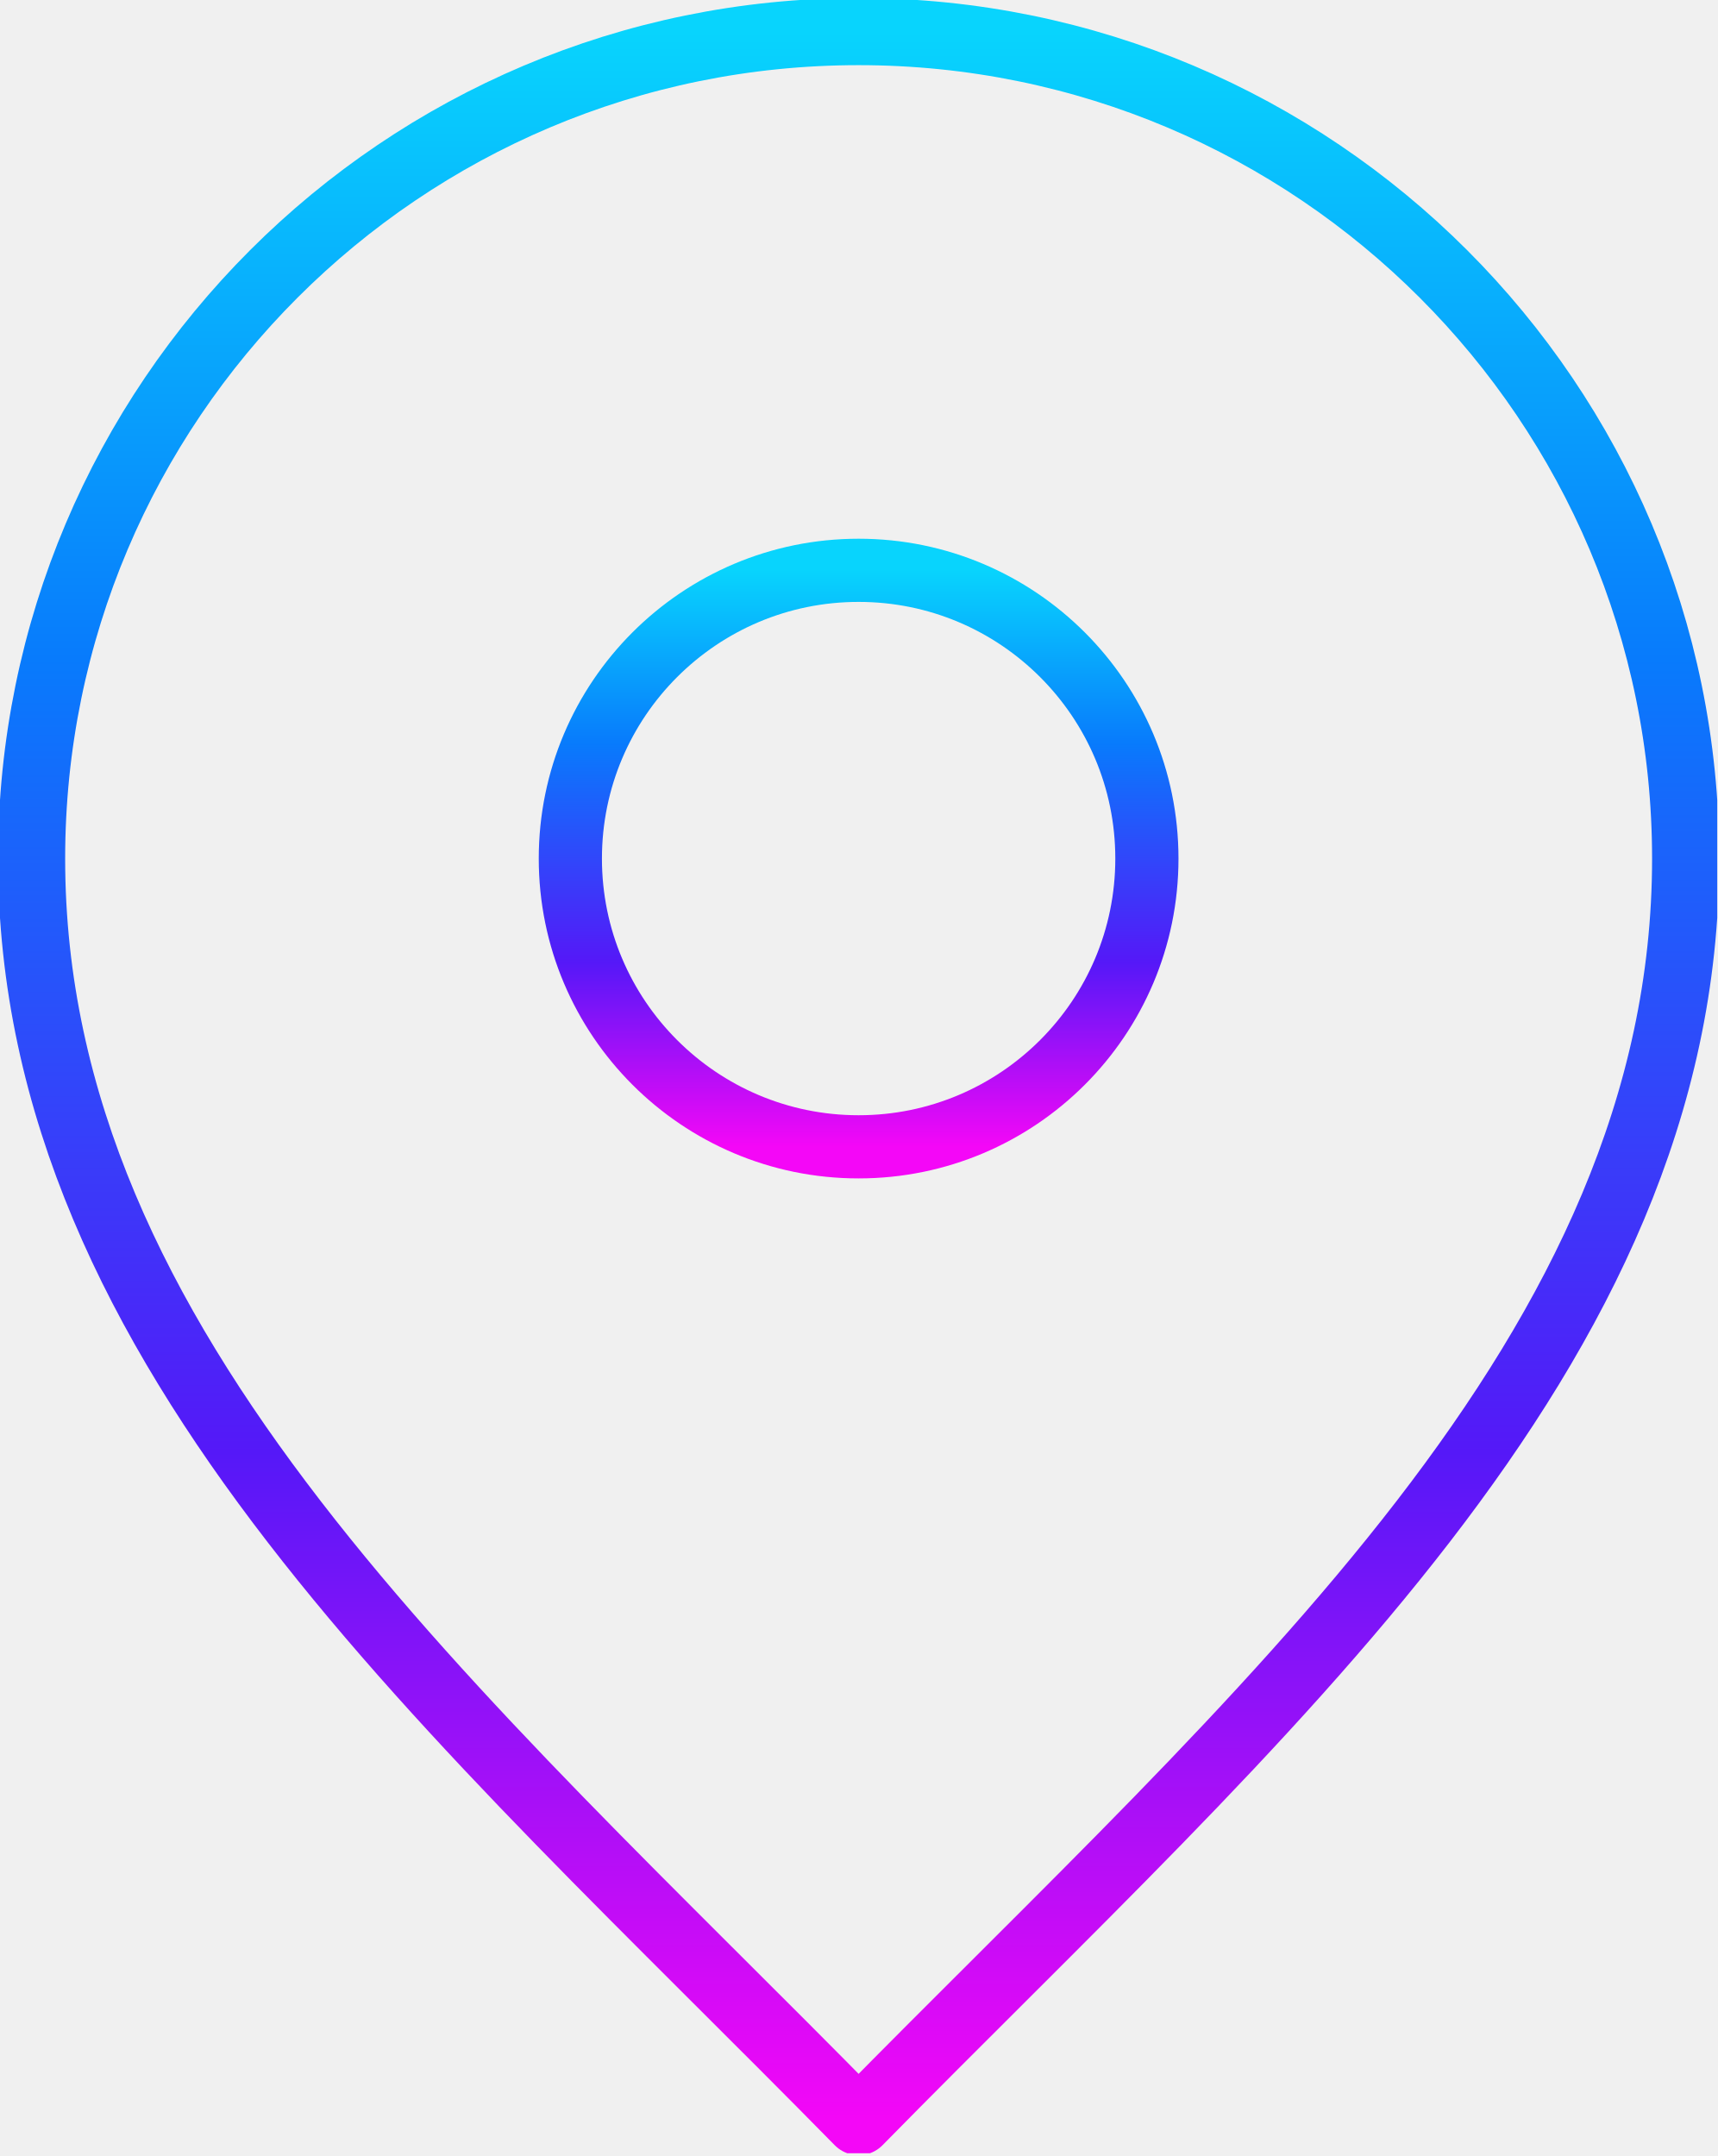
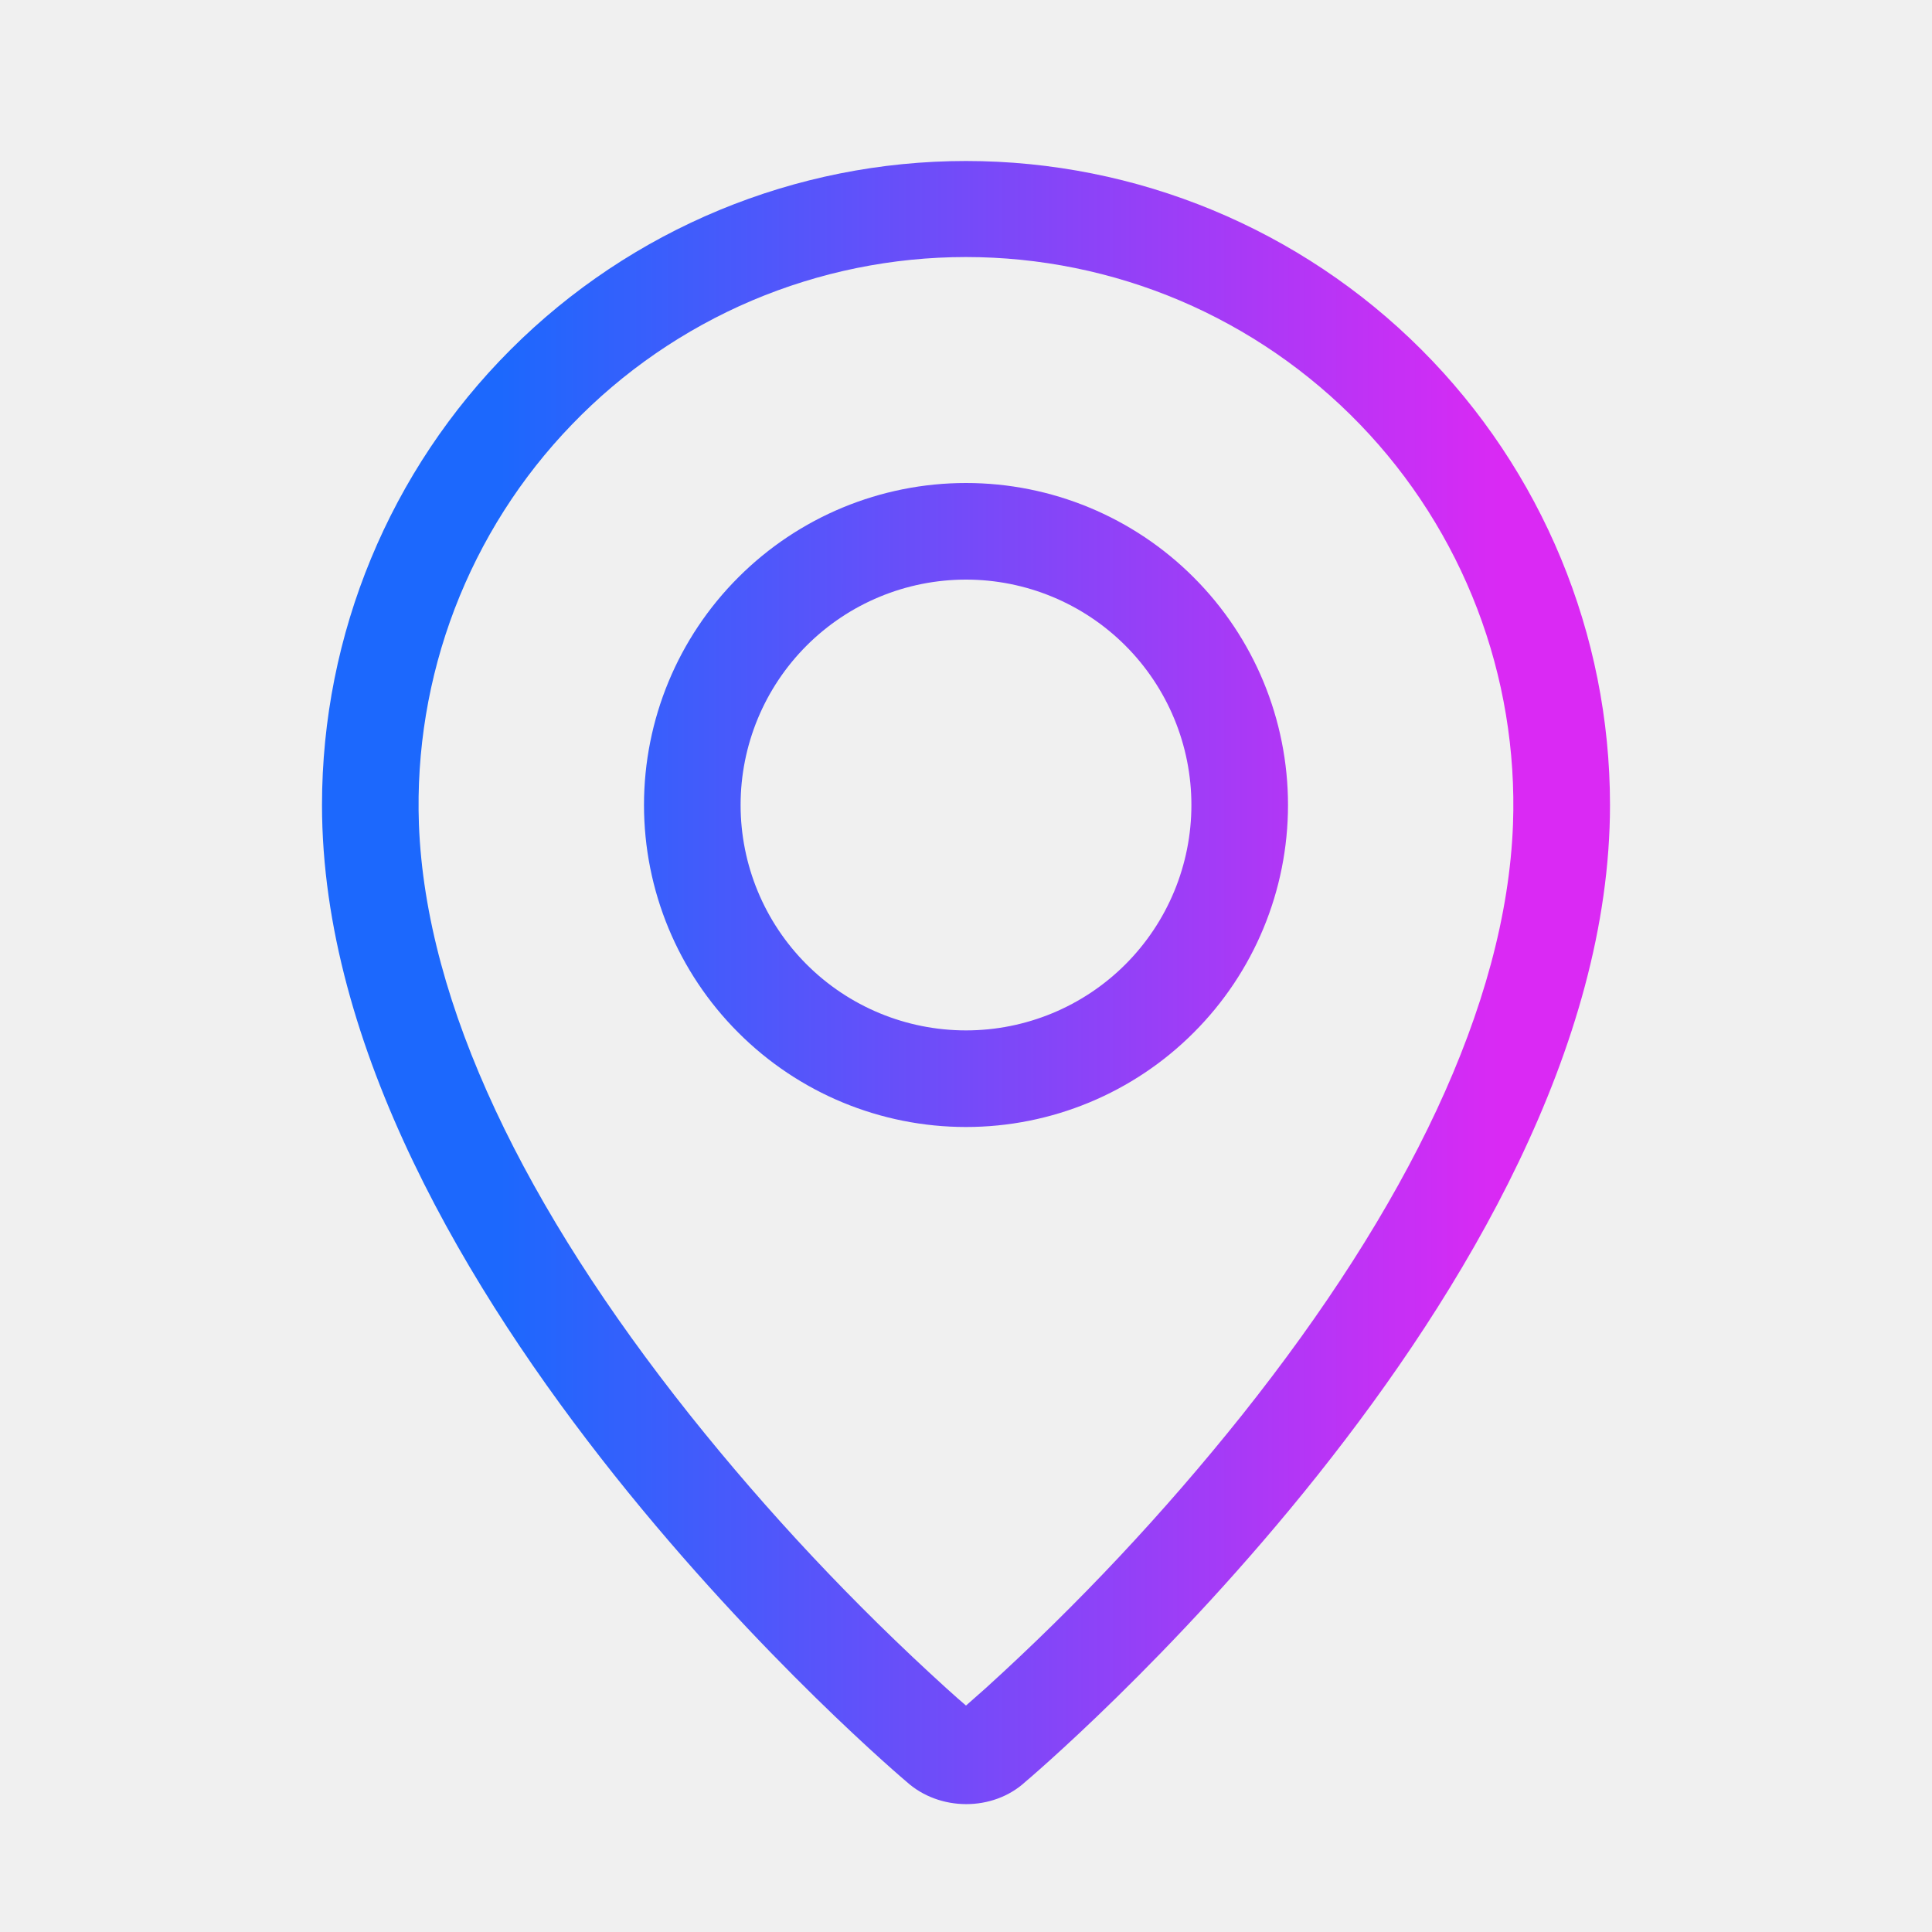
- <svg xmlns="http://www.w3.org/2000/svg" width="435" height="546" viewBox="0 0 435 546" fill="none">
-   <g clip-path="url(#clip0_65_27765)">
-     <path d="M217.43 8C101.8 8 8 101.8 8 217.43C8 342.5 115.4 433.4 217.43 537.3C319.46 433.4 426.86 342.5 426.86 217.43C426.86 101.8 333.06 8 217.43 8Z" stroke="url(#paint0_linear_65_27765)" stroke-width="17" stroke-linecap="round" stroke-linejoin="round" />
-     <path d="M217.43 290.43C257.747 290.43 290.43 257.747 290.43 217.43C290.43 177.113 257.747 144.43 217.43 144.43C177.113 144.43 144.43 177.113 144.43 217.43C144.43 257.747 177.113 290.43 217.43 290.43Z" stroke="url(#paint1_linear_65_27765)" stroke-width="16" />
-   </g>
+ <svg xmlns="http://www.w3.org/2000/svg" width="24" height="24" viewBox="0 0 24 24" fill="none">
+   <path fill-rule="evenodd" clip-rule="evenodd" d="M12.247 20.969C13.397 19.925 14.461 18.791 15.43 17.577C17.47 15.014 18.711 12.487 18.795 10.24C18.828 9.327 18.677 8.416 18.351 7.563C18.024 6.709 17.529 5.93 16.895 5.273C16.26 4.615 15.5 4.092 14.659 3.734C13.818 3.377 12.913 3.193 11.999 3.193C11.086 3.193 10.181 3.377 9.34 3.734C8.499 4.092 7.739 4.615 7.105 5.273C6.47 5.93 5.975 6.709 5.648 7.563C5.322 8.416 5.171 9.327 5.204 10.24C5.289 12.487 6.531 15.014 8.57 17.577C9.538 18.791 10.603 19.925 11.753 20.969C11.864 21.069 11.946 21.142 12 21.187L12.247 20.969ZM11.262 22.134C11.262 22.134 4 16.018 4 10C4 7.878 4.843 5.843 6.343 4.343C7.843 2.843 9.878 2 12 2C14.122 2 16.157 2.843 17.657 4.343C19.157 5.843 20 7.878 20 10C20 16.018 12.738 22.134 12.738 22.134C12.334 22.506 11.669 22.502 11.262 22.134ZM12 12.8C12.743 12.8 13.455 12.505 13.98 11.98C14.505 11.455 14.8 10.743 14.8 10C14.8 9.257 14.505 8.545 13.98 8.02C13.455 7.495 12.743 7.2 12 7.2C11.257 7.2 10.545 7.495 10.02 8.02C9.495 8.545 9.2 9.257 9.2 10C9.2 10.743 9.495 11.455 10.02 11.98C10.545 12.505 11.257 12.8 12 12.8ZM12 14C10.939 14 9.922 13.579 9.172 12.828C8.421 12.078 8 11.061 8 10C8 8.939 8.421 7.922 9.172 7.172C9.922 6.421 10.939 6 12 6C13.061 6 14.078 6.421 14.828 7.172C15.579 7.922 16 8.939 16 10C16 11.061 15.579 12.078 14.828 12.828C14.078 13.579 13.061 14 12 14Z" fill="url(#paint0_linear_3_91)" />
  <defs>
-     <linearGradient id="paint0_linear_65_27765" x1="8" y1="8" x2="8" y2="537.3" gradientUnits="userSpaceOnUse">
-       <stop stop-color="#08D4FD" />
-       <stop offset="0.3" stop-color="#087BFC" />
-       <stop offset="0.68" stop-color="#5518F8" />
-       <stop offset="1" stop-color="#F407F7" />
+     <linearGradient id="paint0_linear_3_91" x1="6.222" y1="11.72" x2="18.667" y2="11.72" gradientUnits="userSpaceOnUse">
+       <stop stop-color="#1C68FD" />
+       <stop offset="1" stop-color="#DA29F4" />
    </linearGradient>
-     <linearGradient id="paint1_linear_65_27765" x1="144.43" y1="144.43" x2="144.43" y2="290.43" gradientUnits="userSpaceOnUse">
-       <stop stop-color="#08D4FD" />
-       <stop offset="0.3" stop-color="#087BFC" />
-       <stop offset="0.68" stop-color="#5518F8" />
-       <stop offset="1" stop-color="#F407F7" />
-     </linearGradient>
-     <clipPath id="clip0_65_27765">
-       <rect width="434.86" height="545.3" fill="white" />
-     </clipPath>
  </defs>
</svg>
